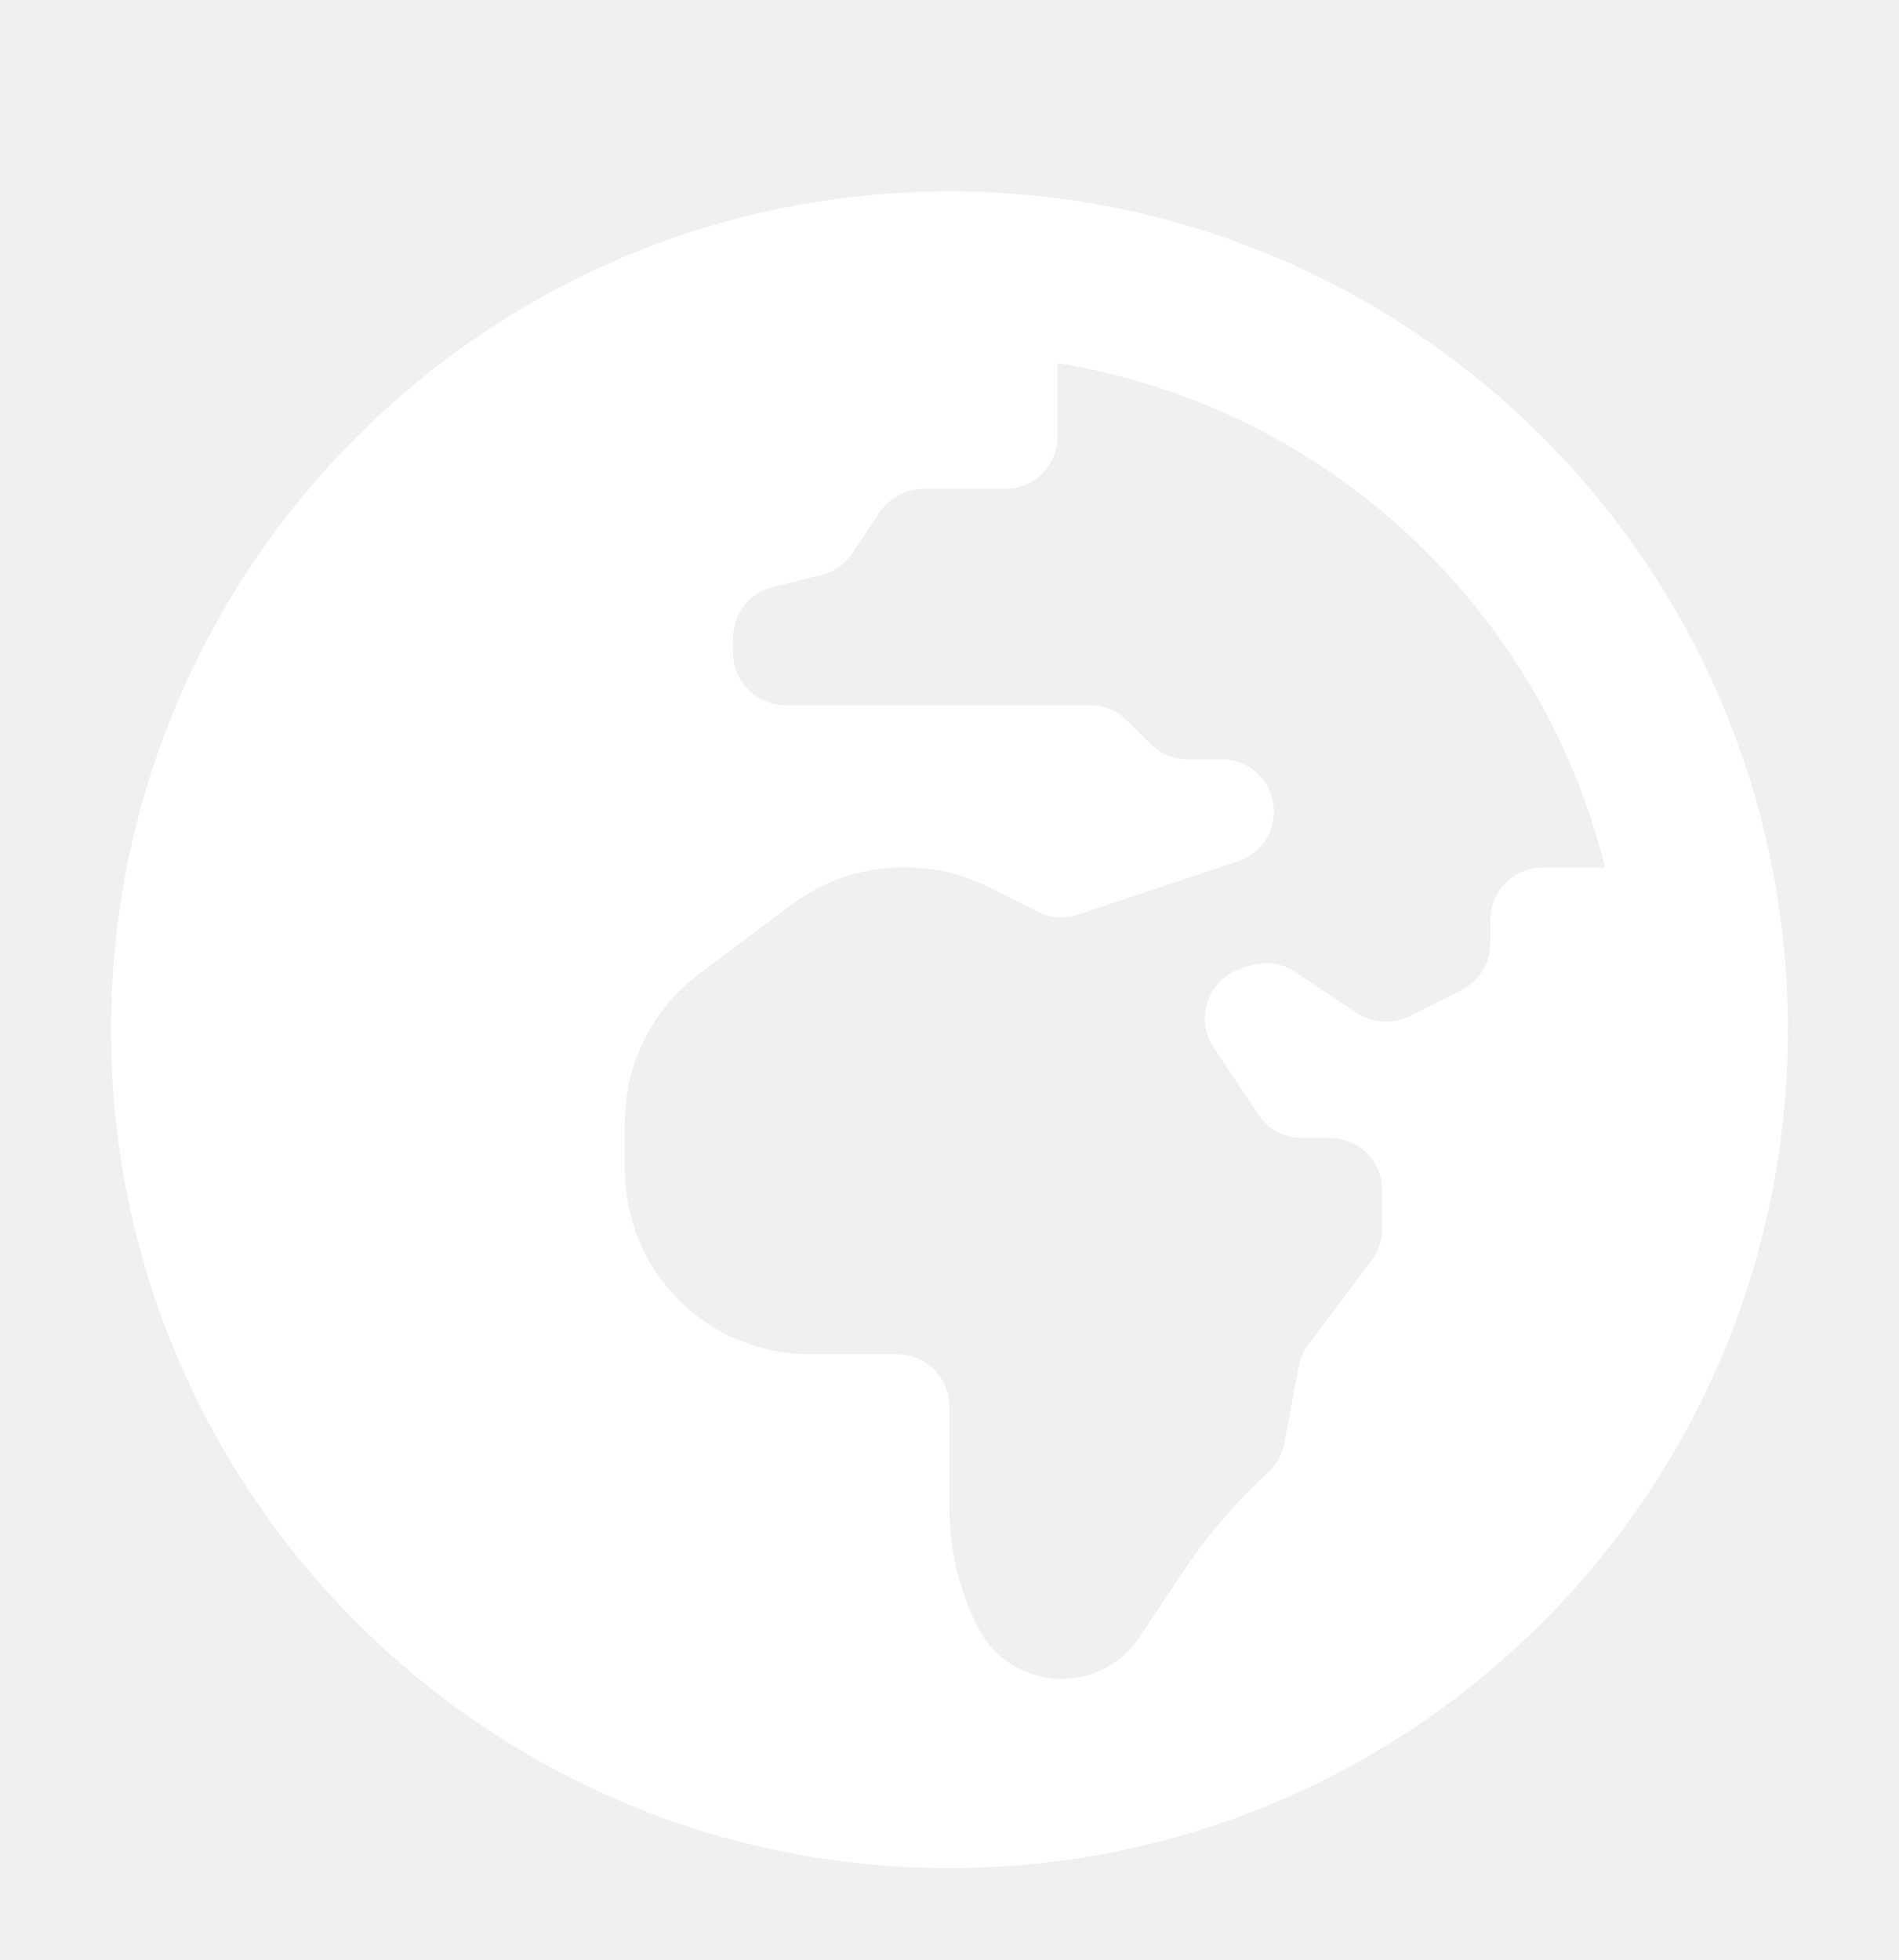
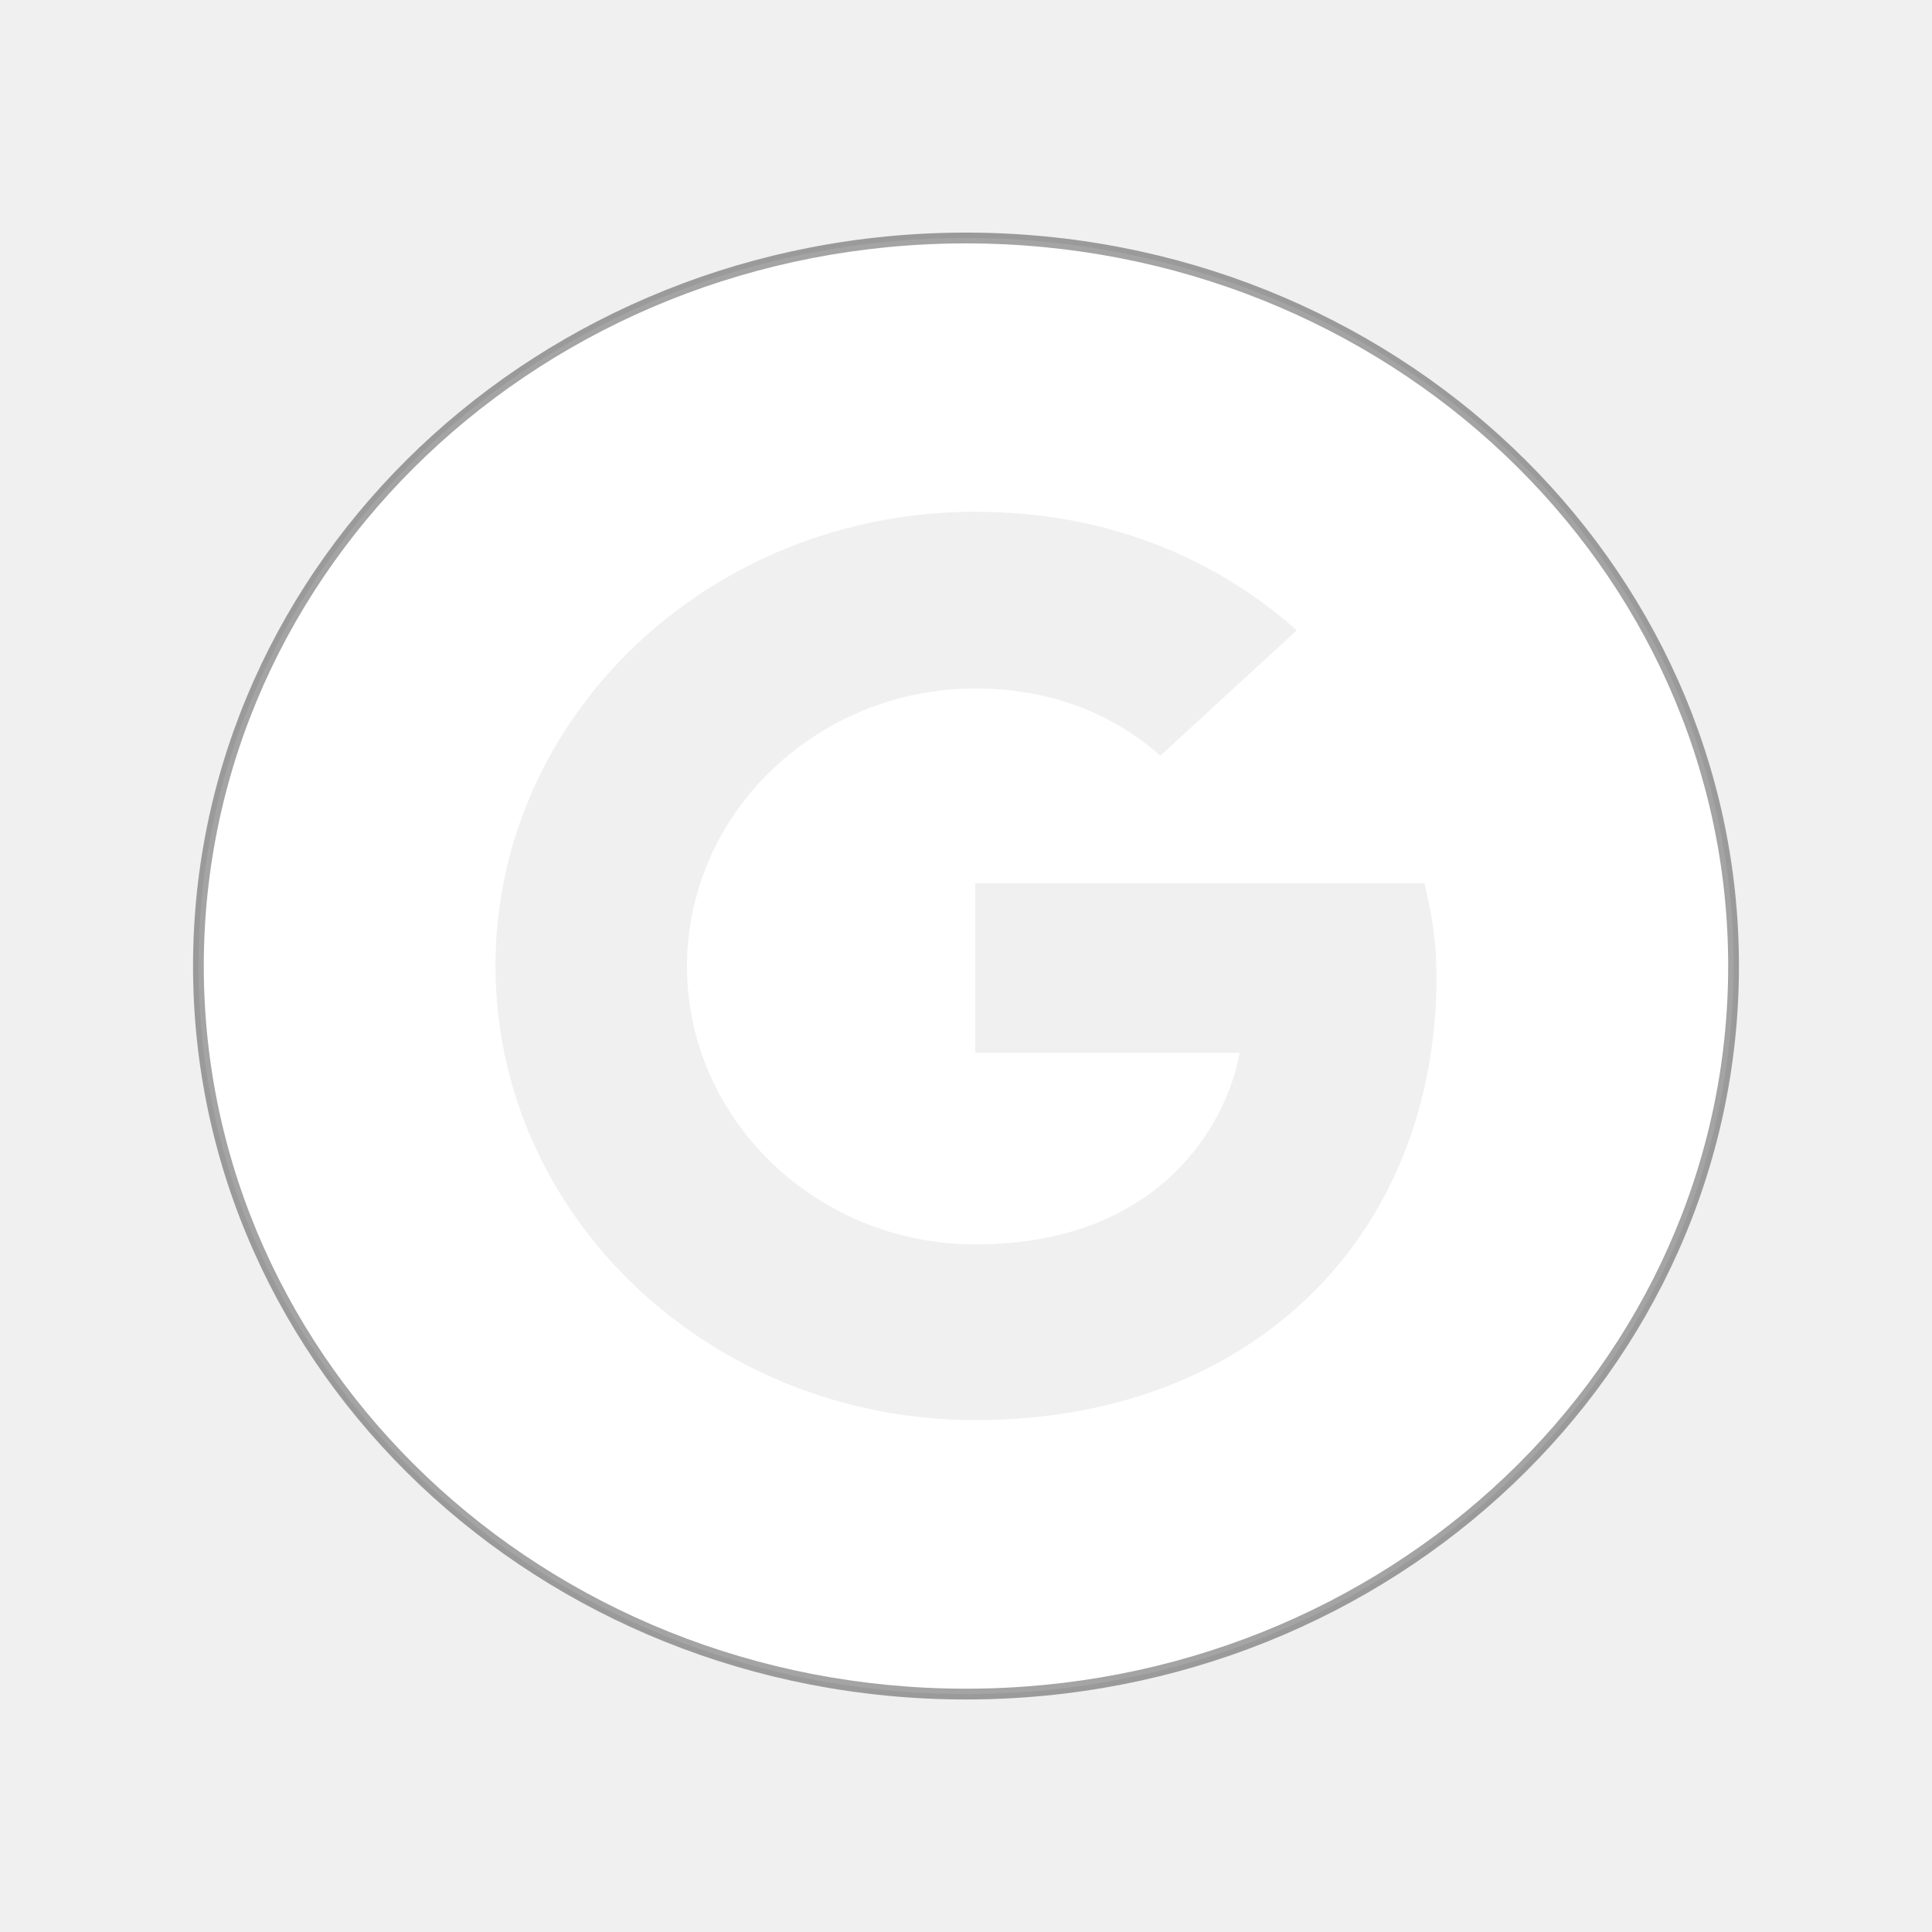
- <svg xmlns="http://www.w3.org/2000/svg" viewBox="0 0 496 512" version="1.1" id="svg4">
-   <defs id="defs8" />
-   <path d="M 248,50 C 127.047,50 29,148.047 29,269 29,389.953 127.047,488 248,488 368.953,488 467,389.953 467,269 467,148.047 368.953,50 248,50 Z m 141.29,190.3 v 6.12 c 0,5.184 -2.932,9.926 -7.568,12.239 l -13.59,6.8 a 13.674,13.674 0 0 1 -13.714,-0.857 l -16.081,-10.72 a 13.705,13.705 0 0 0 -11.921,-1.598 l -2.34,0.777 c -8.566,2.852 -12.063,13.061 -7.056,20.575 l 11.692,17.538 c 2.534,3.806 6.808,6.093 11.383,6.093 h 7.25 c 7.559,0 13.688,6.128 13.688,13.688 v 10.014 c 0,2.958 -0.963,5.846 -2.737,8.213 l -16.549,22.059 c -1.254,1.678 -2.111,3.621 -2.499,5.678 l -3.797,20.16 c -0.547,2.905 -2.022,5.554 -4.203,7.559 a 140.944,140.944 0 0 0 -22.077,25.75 l -11.506,17.264 a 24.51,24.51 0 0 1 -20.39,10.915 c -9.281,0 -17.767,-5.245 -21.918,-13.546 A 69.676,69.676 0 0 1 248,393.856 v -26.395 c 0,-7.559 -6.128,-13.688 -13.688,-13.688 h -22.854 c -12.796,0 -25.061,-5.086 -34.113,-14.129 a 48.267,48.267 0 0 1 -14.129,-34.113 v -12.416 c 0,-15.18 7.153,-29.477 19.295,-38.59 l 24.355,-18.271 a 48.271,48.271 0 0 1 28.947,-9.652 h 0.786 c 7.488,0 14.88,1.74 21.573,5.095 l 12.999,6.499 c 3.25,1.625 7.003,1.89 10.447,0.742 l 41.778,-13.926 c 5.59,-1.863 9.36,-7.091 9.36,-12.981 0,-7.559 -6.128,-13.688 -13.688,-13.688 h -8.91 c -3.629,0 -7.109,-1.439 -9.678,-4.009 l -6.111,-6.111 a 13.681,13.681 0 0 0 -9.678,-4.009 h -79.52 c -7.559,0 -13.688,-6.128 -13.688,-13.688 v -3.885 c 0,-6.279 4.274,-11.754 10.367,-13.281 l 12.76,-3.188 c 3.303,-0.83 6.181,-2.852 8.071,-5.687 l 7.135,-10.694 c 2.534,-3.806 6.808,-6.093 11.383,-6.093 h 21.379 c 7.559,0 13.688,-6.128 13.688,-13.688 V 94.851 C 346.223,106.189 402.413,158.635 419.253,226.613 h -16.275 c -7.559,0 -13.688,6.128 -13.688,13.688 z" id="path2" style="fill:#ffffff;stroke-width:0.883" />
+ <svg xmlns="http://www.w3.org/2000/svg" viewBox="0 0 48 48" width="48" height="48" version="1.1" id="svg12">
+   <defs id="defs16" />
+   <g transform="translate(27.009,-39.239)" id="g10">
+     <g id="path1448" clip-path="none">
+       <path id="path1288" style="color:#000000;fill:#ffffff;stroke-width:0.267;-inkscape-stroke:none" d="M 24,5.912 A 19.07,18.088 0 0 0 4.93,24 19.07,18.088 0 0 0 24,42.088 19.07,18.088 0 0 0 43.07,24 19.07,18.088 0 0 0 24,5.912 Z m 0.238,6.803 c 3.221,0 5.917,1.117 7.98,2.945 l -3.389,3.115 c -0.859,-0.767 -2.361,-1.67 -4.592,-1.67 -3.948,0 -7.168,3.103 -7.168,6.906 10e-7,3.803 3.22,6.906 7.168,6.906 4.568,0 6.25,-2.99 6.561,-4.762 h -6.572 v -0.012 -4.199 h 11.164 c 0.167,0.711 0.299,1.378 0.299,2.314 0,6.444 -4.569,11.025 -11.451,11.025 -6.584,0 -11.928,-5.056 -11.928,-11.285 0,-6.229 5.344,-11.285 11.928,-11.285 z" transform="translate(-27.009,39.239)" />
+       <path style="color:#000000;fill:#000000;fill-opacity:0.357;-inkscape-stroke:none" d="m -3.01,45.018 c -10.601,0 -19.203,8.155 -19.203,18.221 0,10.066 8.603,18.223 19.203,18.223 10.601,10e-7 19.205,-8.157 19.205,-18.223 0,-10.066 -8.605,-18.221 -19.205,-18.221 z m 0,0.268 c 10.464,0 18.937,8.039 18.937,17.953 1e-6,9.914 -8.474,17.955 -18.937,17.955 -10.464,0 -18.936,-8.041 -18.936,-17.955 0,-9.914 8.472,-17.953 18.936,-17.953 z" id="path1290" />
+     </g>
+     <g id="google" transform="matrix(1.192782,0,0,1.128532,-17.11961,49.69661)" />
+   </g>
</svg>
